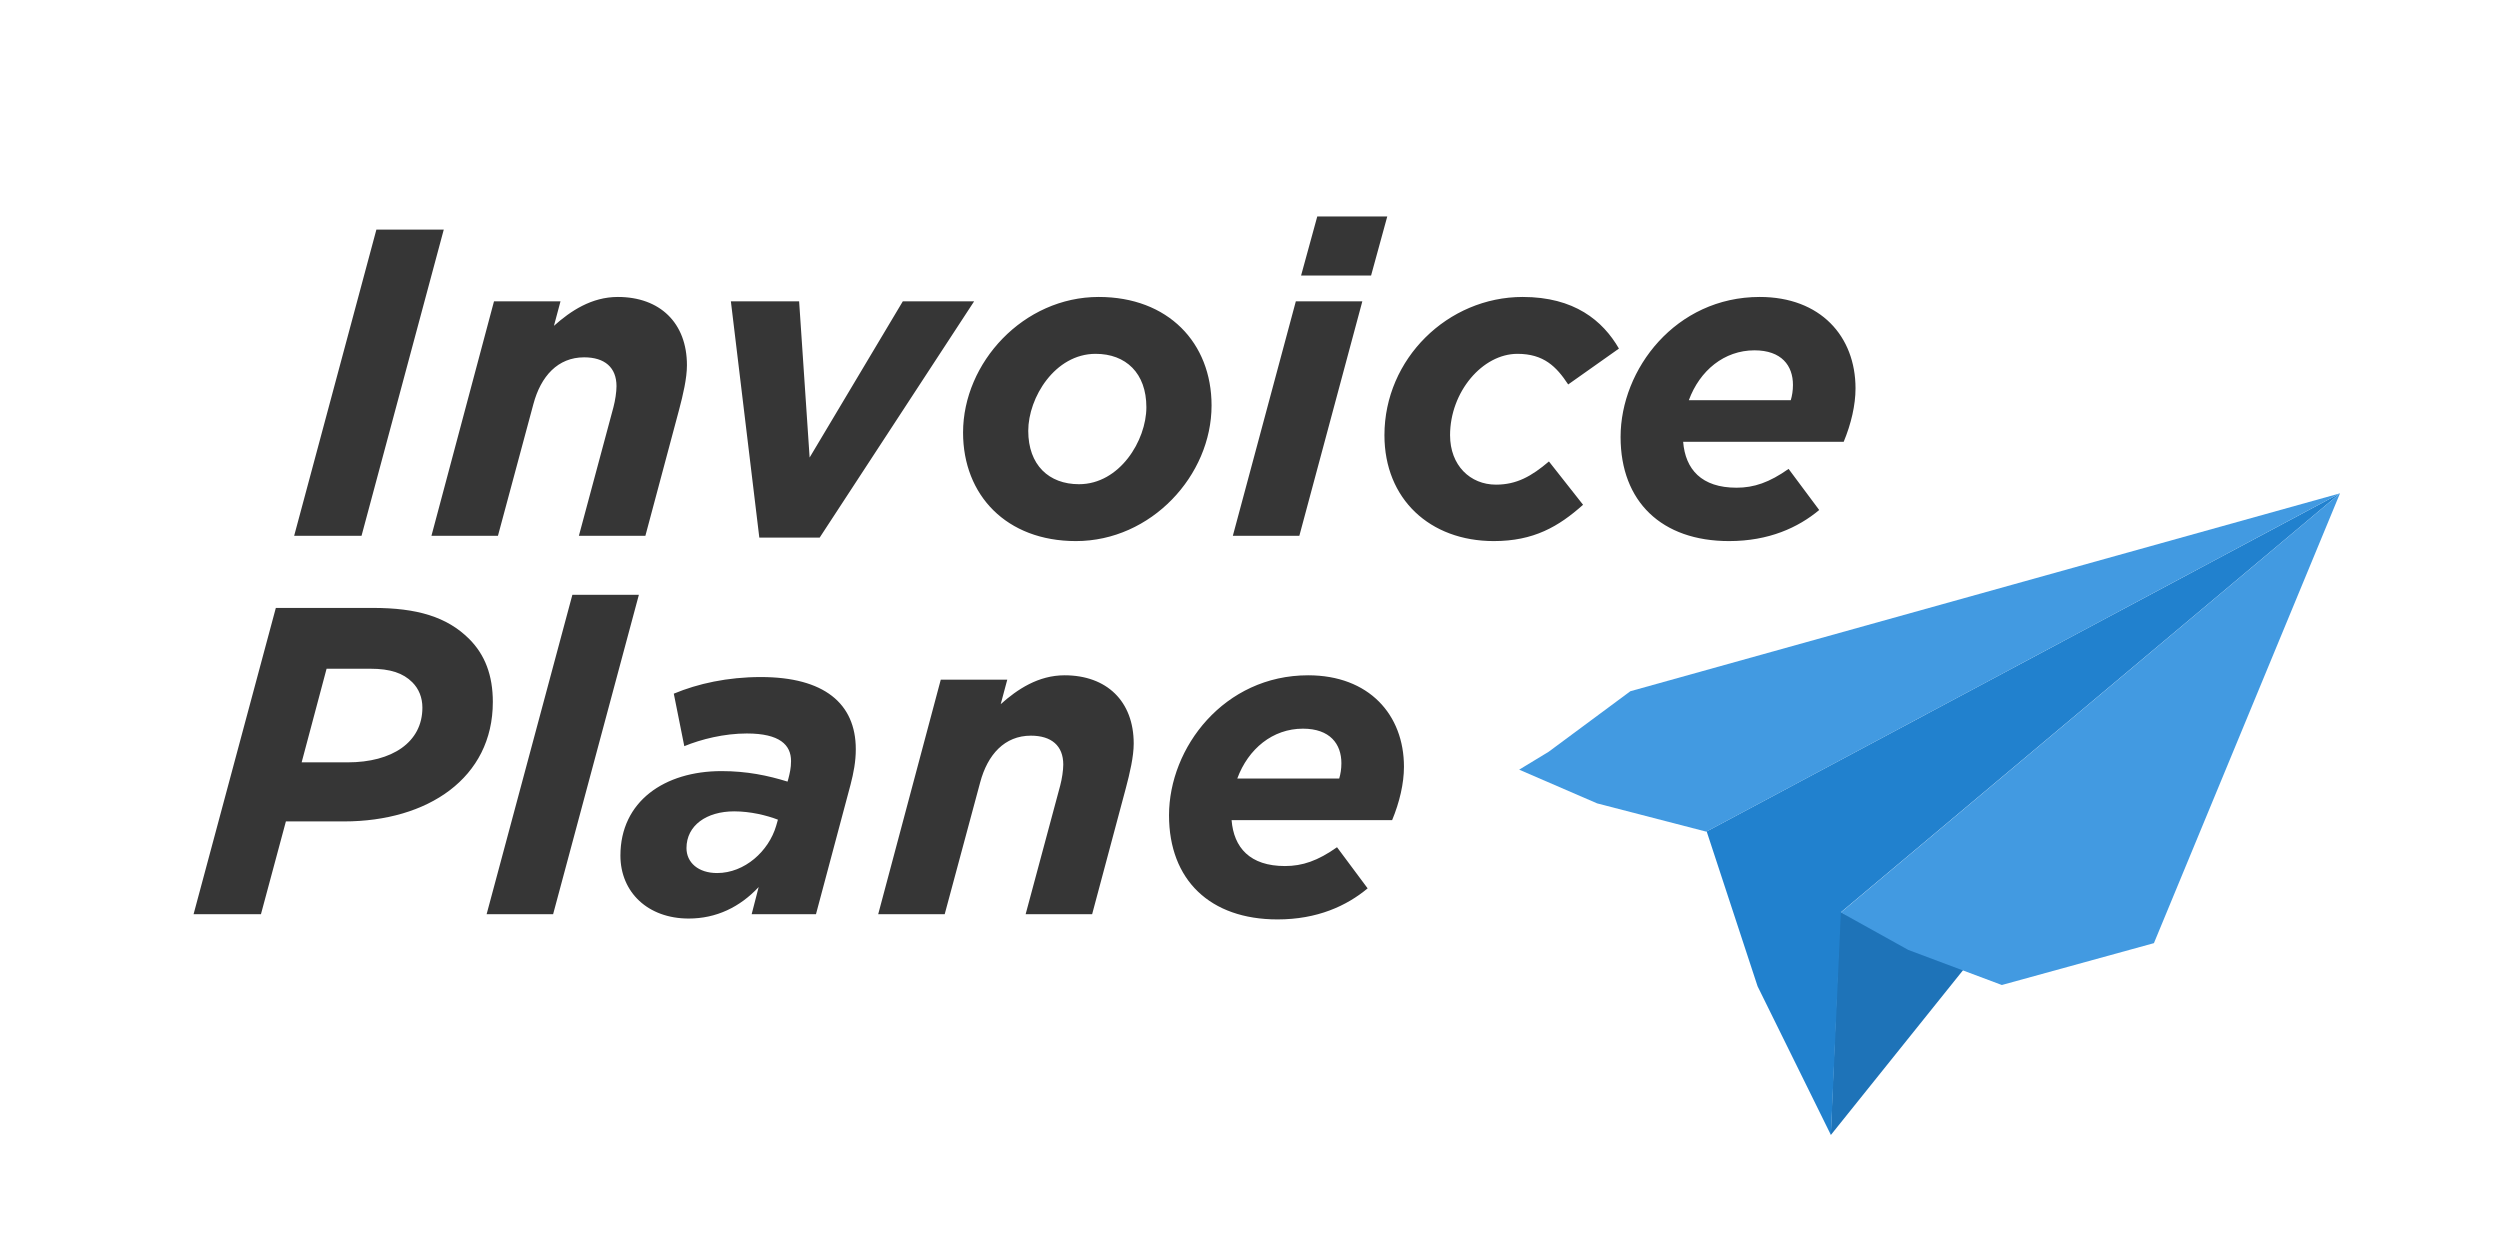
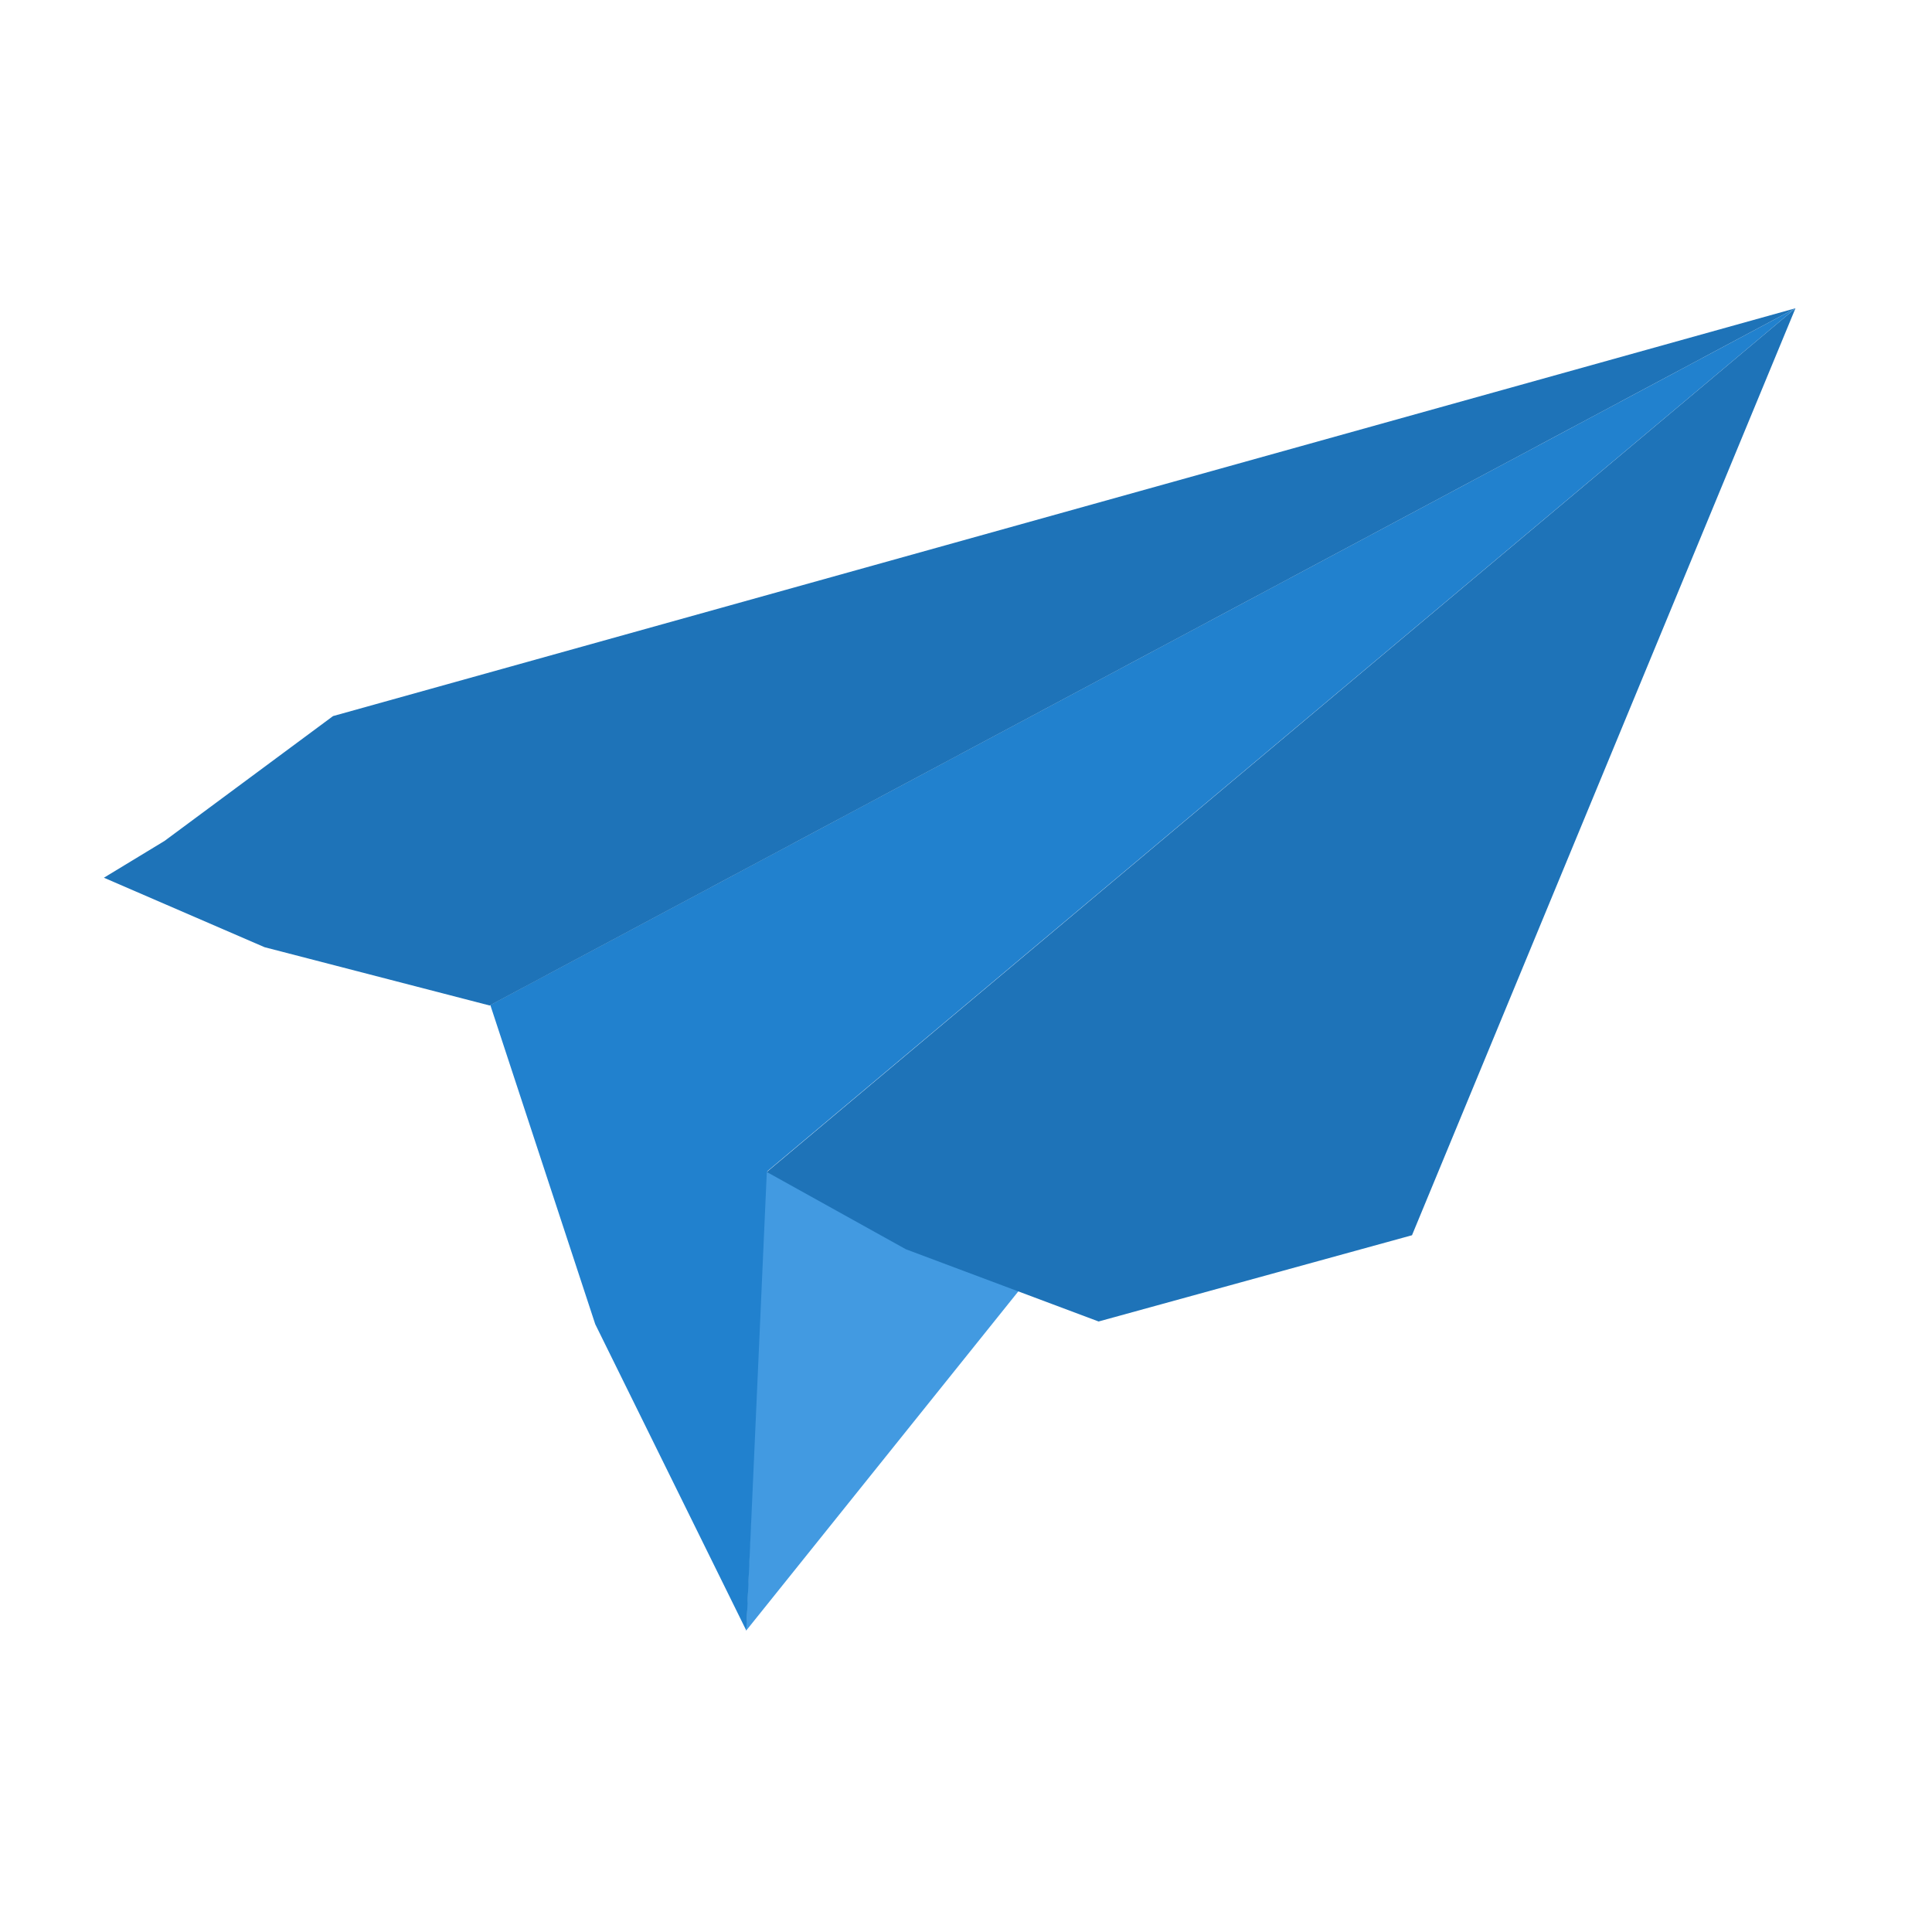
- <svg xmlns="http://www.w3.org/2000/svg" width="400" height="200">
+ <svg xmlns="http://www.w3.org/2000/svg" width="300" height="300" viewBox="235 110 150 40">
  <g fill="none" fill-rule="evenodd">
-     <g fill="#363636">
-       <path d="M47.063 85.733l13.16-49h10.78l-13.16 49h-10.78zm21.967 0l10.01-37.52h10.64l-1.05 3.92c2.66-2.38 6.02-4.62 10.22-4.62 6.72 0 11.06 4.13 11.06 10.92 0 2.1-.63 4.76-1.26 7.14l-5.39 20.16H92.62l5.53-20.58c.28-1.05.49-2.45.49-3.36 0-3.01-1.89-4.62-5.18-4.62-4.2 0-6.93 3.01-8.12 7.49l-5.67 21.07H69.03zm52.46.28l-4.55-37.8h10.92l1.68 24.99 14.91-24.99h11.41l-24.71 37.8h-9.66zm50.66.56c-11.13 0-18.06-7.35-18.06-17.36 0-11.2 9.66-21.7 21.7-21.7 11.13 0 18.06 7.35 18.06 17.36 0 11.2-9.66 21.7-21.7 21.7zm.49-9.1c6.51 0 10.78-7 10.78-12.32 0-5.46-3.29-8.54-8.12-8.54-6.51 0-10.78 7-10.78 12.32 0 5.46 3.29 8.54 8.12 8.54zm35.533-33.39l2.59-9.45h11.2l-2.59 9.45h-11.2zm-10.92 41.65l10.08-37.52h10.64l-10.08 37.52h-10.64zm41.757.84c-10.22 0-17.5-6.72-17.5-16.94 0-12.25 10.15-22.12 22.12-22.12 8.26 0 12.81 3.78 15.4 8.26l-8.12 5.74c-1.89-2.87-3.92-4.9-8.12-4.9-5.6 0-10.78 6.09-10.78 13.02 0 4.83 3.22 7.91 7.35 7.91 3.29 0 5.67-1.33 8.47-3.71l5.46 6.93c-3.92 3.5-7.91 5.81-14.28 5.81zm30.293-15.89c.35 4.41 2.94 7.35 8.54 7.35 2.8 0 5.25-.84 8.33-3.01l4.9 6.58c-3.36 2.8-8.05 4.97-14.42 4.97-10.78 0-17.36-6.3-17.36-16.66 0-10.85 8.82-22.4 22.26-22.4 9.73 0 15.33 6.3 15.33 14.63 0 2.66-.7 5.67-1.89 8.54h-25.69zm.91-6.65h16.31c.21-.7.35-1.54.35-2.45 0-3.08-1.82-5.53-6.16-5.53-4.83 0-8.75 3.22-10.5 7.98zM30.973 146.267l13.16-49h15.54c7 0 11.83 1.4 15.4 4.97 2.52 2.52 3.78 5.81 3.78 10.08 0 12.18-10.43 19.11-23.8 19.11h-9.31l-3.99 14.84h-10.78zm17.29-24.29h7.35c7.14 0 11.97-3.22 11.97-8.75 0-1.61-.56-3.01-1.61-4.06-1.47-1.47-3.5-2.17-6.72-2.17h-7l-3.99 14.98zm29.597 24.29l13.72-51.1h10.64l-13.72 51.1H77.86zm32.327.7c-6.51 0-10.92-4.2-10.92-10.08 0-8.68 7.07-13.51 16.17-13.51 4.06 0 7.42.7 10.57 1.68l.14-.49c.21-.84.42-1.68.42-2.8 0-2.59-1.82-4.41-7.07-4.41-3.64 0-7.28.91-10.01 2.03l-1.68-8.4c3.85-1.61 8.61-2.66 13.93-2.66 10.08 0 15.19 4.2 15.19 11.55 0 1.96-.35 3.78-.84 5.67l-5.53 20.72h-10.29l1.12-4.34c-3.01 3.22-6.79 5.04-11.2 5.04zm4.55-7.28c4.41 0 8.26-3.5 9.45-7.56l.28-.98c-1.82-.7-4.41-1.33-7-1.33-4.41 0-7.63 2.24-7.63 5.88 0 2.31 1.89 3.99 4.9 3.99zm25.776 6.58l10.01-37.52h10.64l-1.05 3.92c2.66-2.38 6.02-4.62 10.22-4.62 6.72 0 11.06 4.13 11.06 10.92 0 2.1-.63 4.76-1.26 7.14l-5.39 20.16h-10.64l5.53-20.58c.28-1.05.49-2.45.49-3.36 0-3.01-1.89-4.62-5.18-4.62-4.2 0-6.93 3.01-8.12 7.49l-5.67 21.07h-10.64zm56.54-15.05c.35 4.41 2.94 7.35 8.54 7.35 2.8 0 5.25-.84 8.33-3.01l4.9 6.58c-3.36 2.8-8.05 4.97-14.42 4.97-10.78 0-17.36-6.3-17.36-16.66 0-10.85 8.82-22.4 22.26-22.4 9.73 0 15.33 6.3 15.33 14.63 0 2.66-.7 5.67-1.89 8.54h-25.69zm.91-6.65h16.31c.21-.7.35-1.54.35-2.45 0-3.08-1.82-5.53-6.16-5.53-4.83 0-8.75 3.22-10.5 7.98z" />
-     </g>
-     <path fill="#1E73B8" d="M294.392 145.867l11.403 5.462 8.872 3.179-21.734 27.092z" />
+     <path fill="#429AE1" d="M294.392 145.867l11.403 5.462 8.872 3.179-21.734 27.092z" />
    <path fill="#2181CE" d="M273.067 133.027L374.4 78.933l-79.864 67.035-1.59 35.632-11.733-23.794z" />
-     <path fill="#429AE1" d="M243.067 123.146l4.708-2.857 13.083-9.693L374.4 78.933l-101.383 54.134-17.475-4.526zM294.533 145.992l10.8 6 14.962 5.608 24.332-6.696 29.773-71.97z" />
+     <path fill="#1E73B8" d="M243.067 123.146l4.708-2.857 13.083-9.693L374.4 78.933l-101.383 54.134-17.475-4.526zM294.533 145.992l10.8 6 14.962 5.608 24.332-6.696 29.773-71.97z" />
  </g>
</svg>
